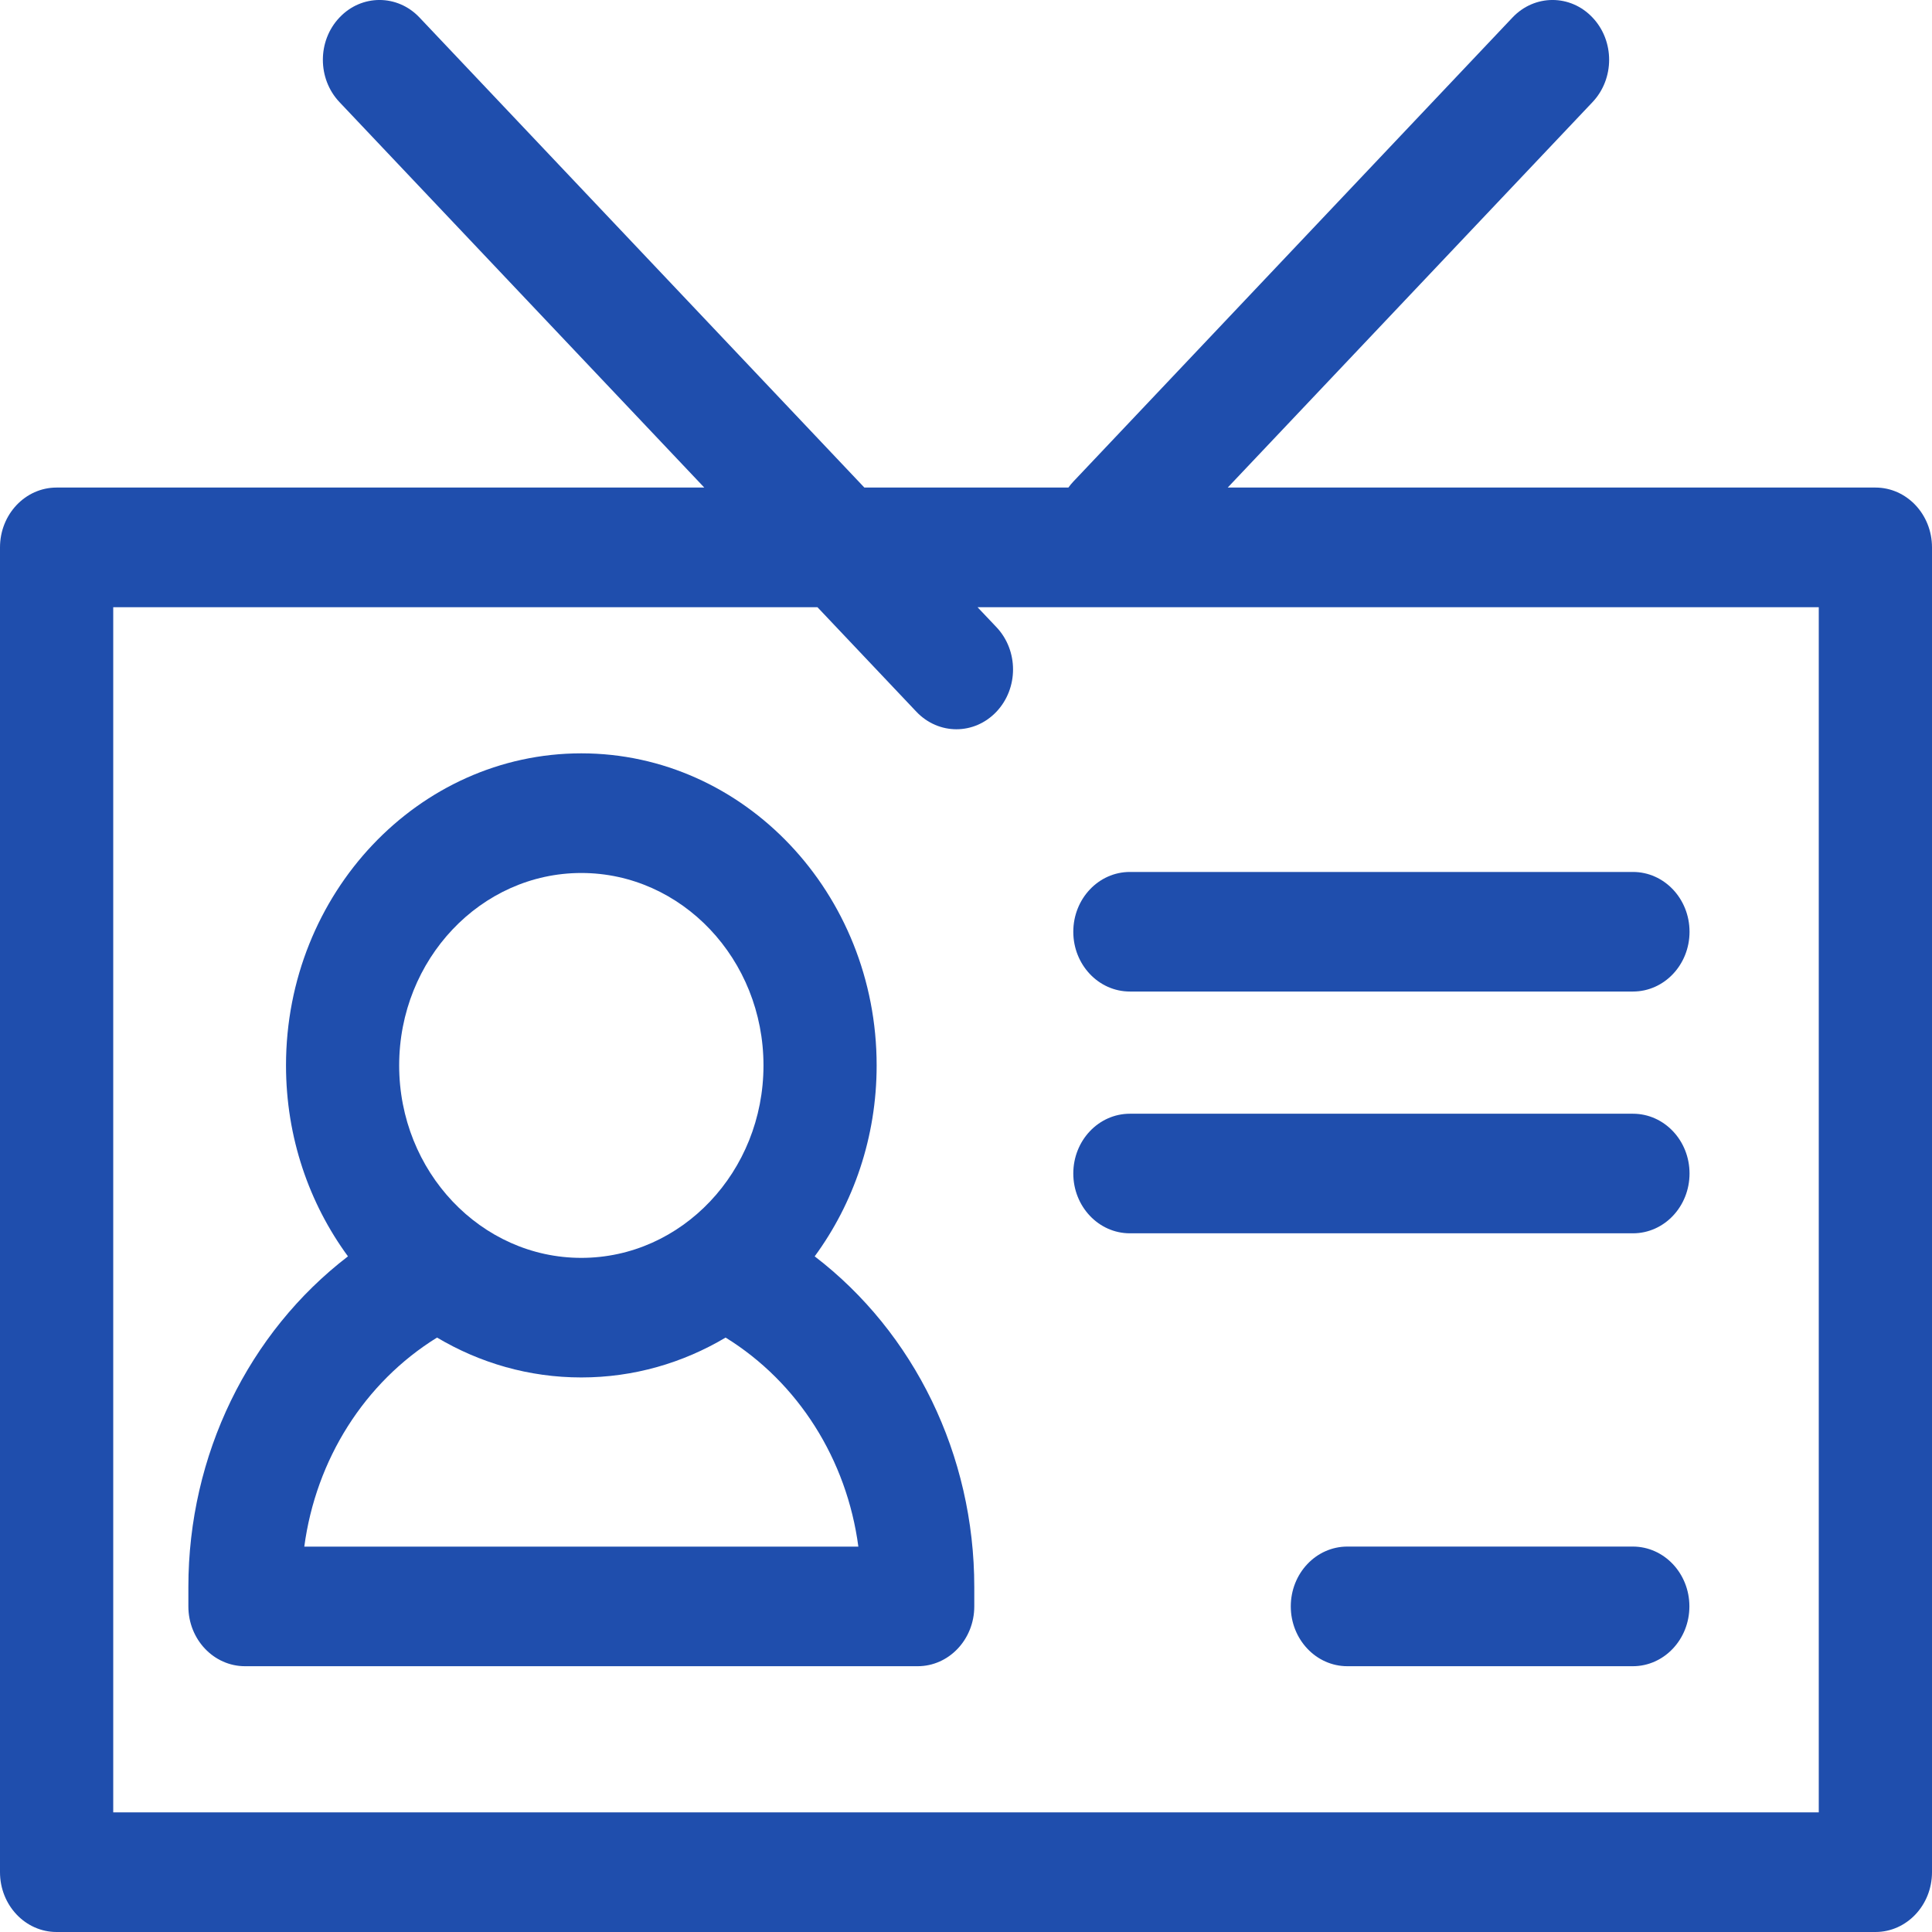
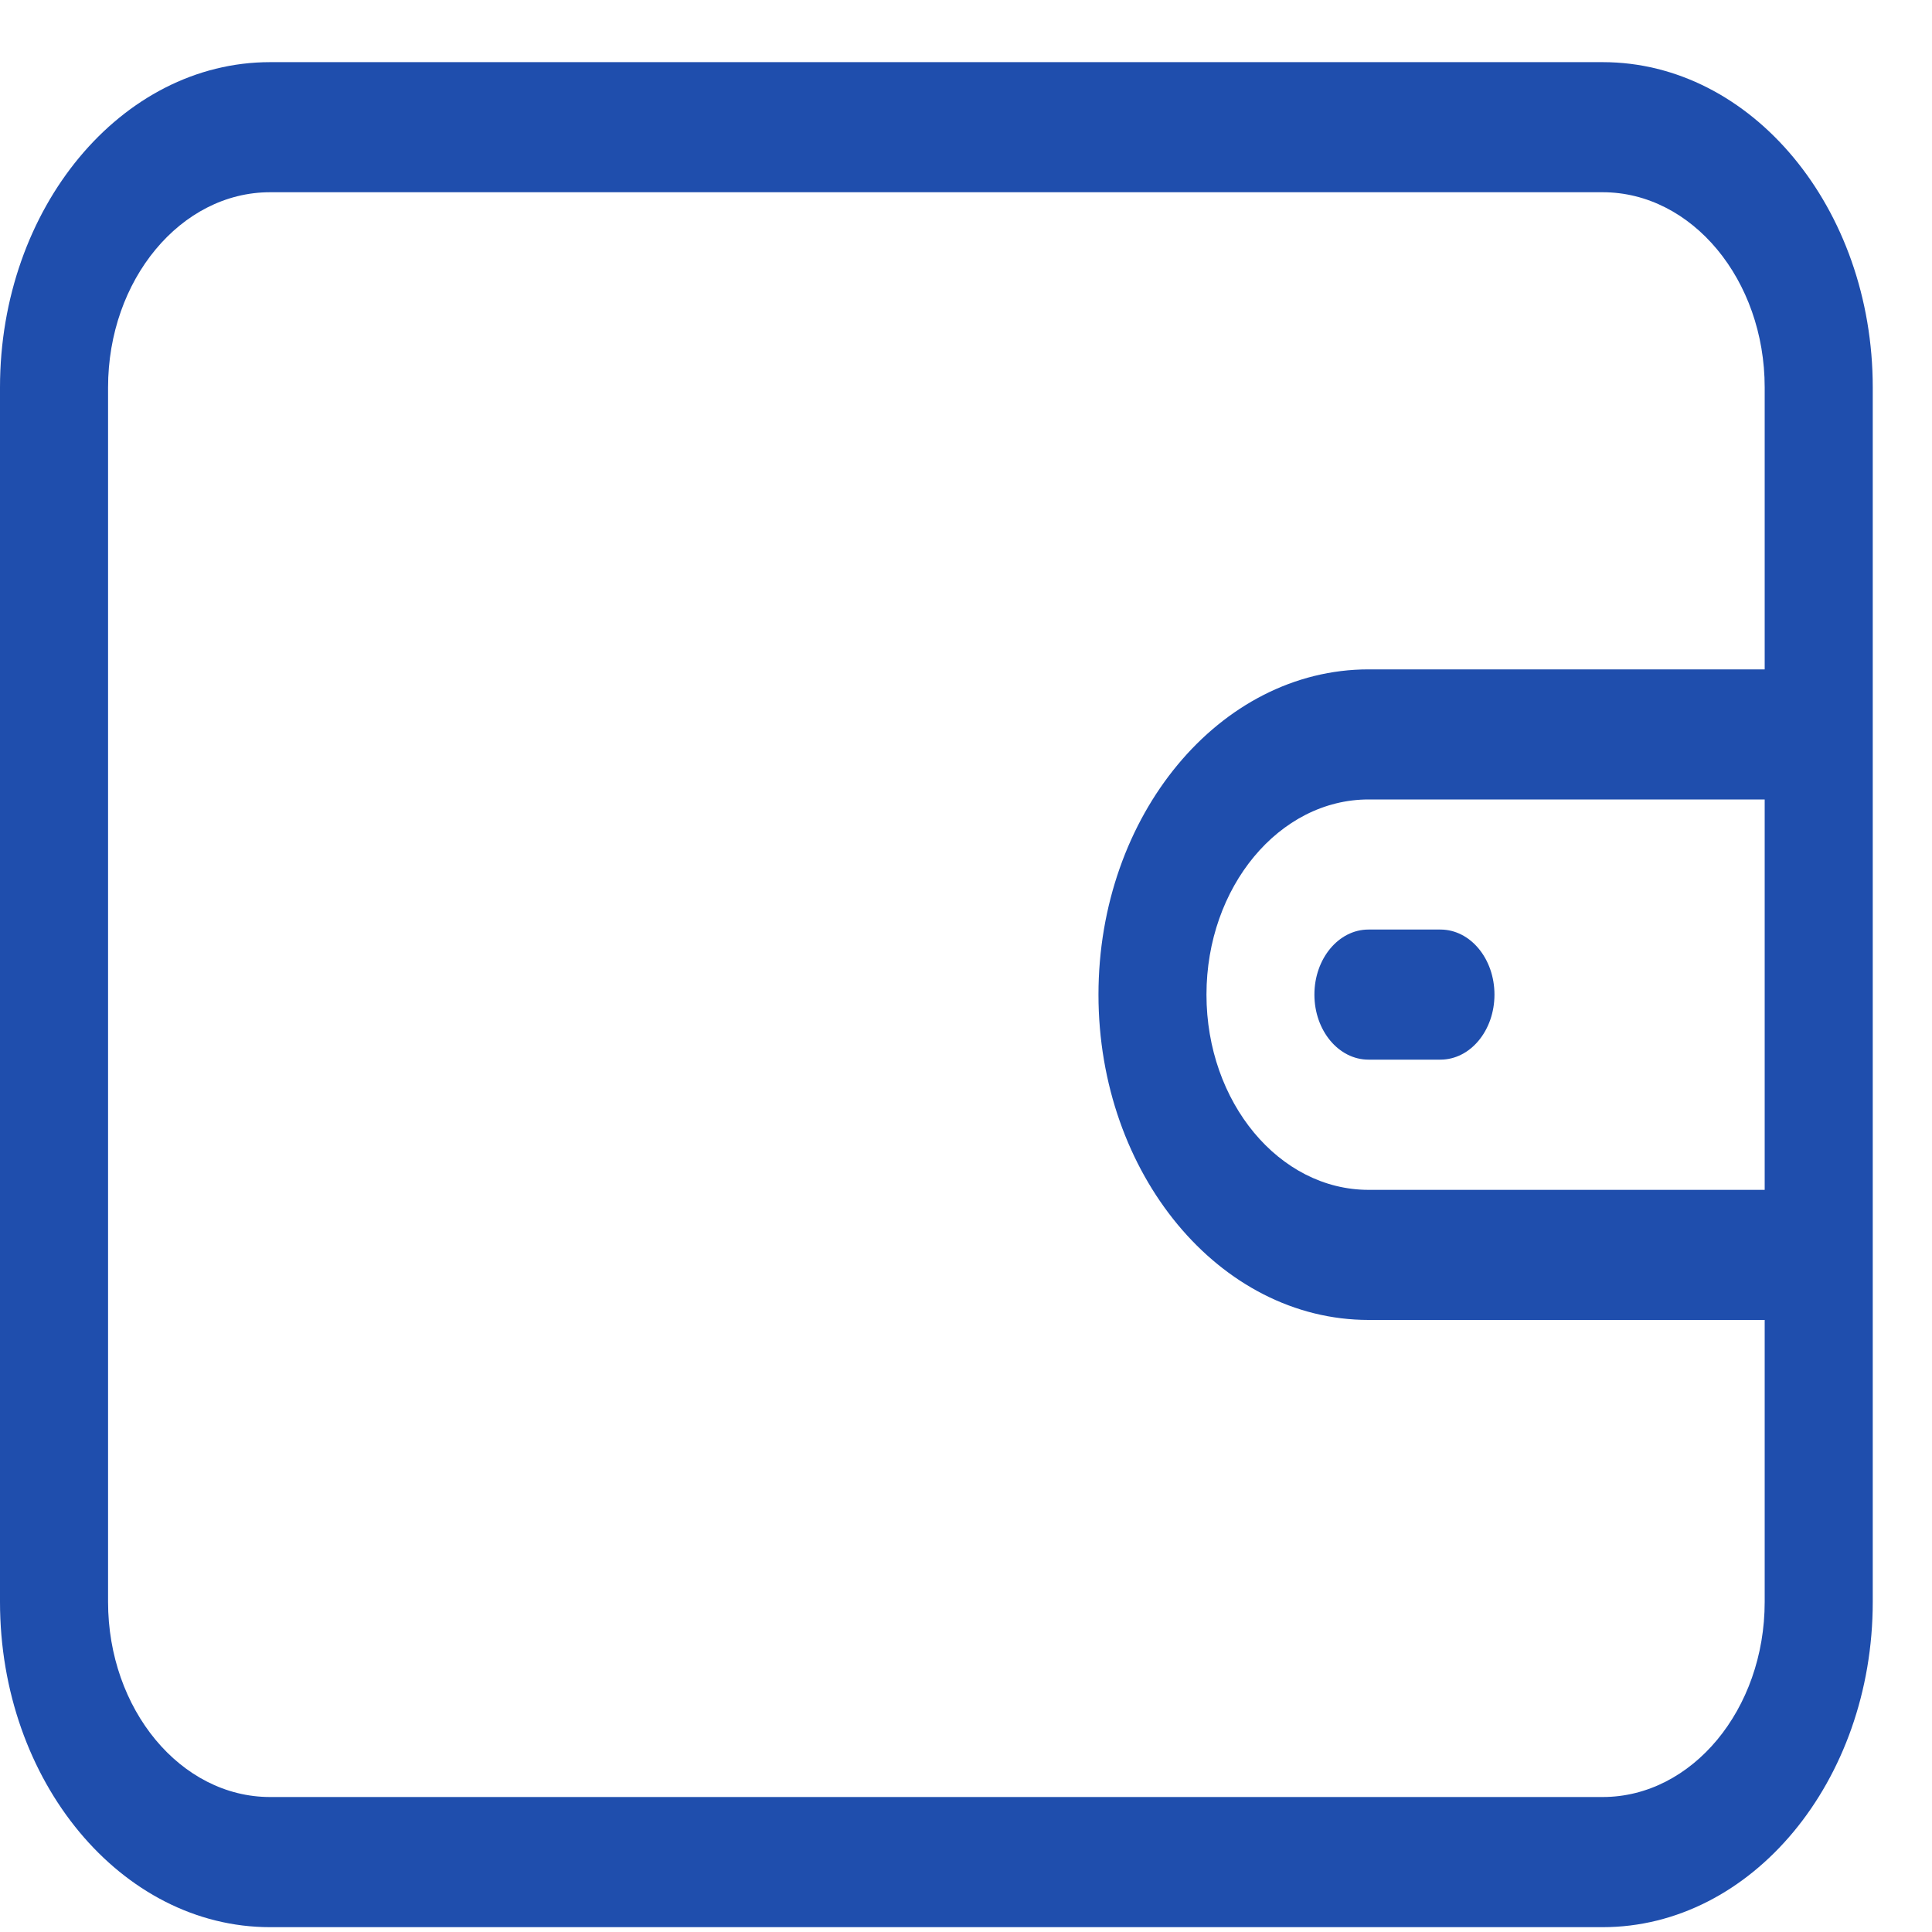
- <svg xmlns="http://www.w3.org/2000/svg" width="28" height="28" viewBox="0 0 28 28" fill="none">
-   <path d="M27.18 7.066H17.793L23.08 1.48C23.401 1.141 23.401 0.592 23.08 0.254C22.76 -0.085 22.241 -0.085 21.92 0.254L15.555 6.98C15.529 7.007 15.506 7.036 15.484 7.066H12.527L6.08 0.254C5.76 -0.085 5.24 -0.085 4.92 0.254C4.599 0.592 4.599 1.141 4.92 1.48L10.207 7.066H0.82C0.367 7.066 0 7.454 0 7.933V27.133C0 27.612 0.367 28 0.82 28H27.18C27.633 28 28 27.612 28 27.133V7.933C28 7.454 27.633 7.066 27.18 7.066ZM26.359 26.266H1.641V8.8H11.847L13.281 10.315C13.441 10.484 13.652 10.569 13.861 10.569C14.071 10.569 14.281 10.484 14.441 10.315C14.762 9.976 14.762 9.428 14.441 9.089L14.167 8.8H26.359V26.266Z" fill="#1F4EAD" />
-   <path d="M11.807 18.208C12.369 17.442 12.705 16.482 12.705 15.441C12.705 12.947 10.785 10.918 8.425 10.918C6.065 10.918 4.145 12.947 4.145 15.441C4.145 16.483 4.481 17.442 5.043 18.208C3.601 19.314 2.73 21.088 2.73 23V23.281C2.73 23.76 3.098 24.148 3.551 24.148H13.3C13.752 24.148 14.12 23.76 14.12 23.281V23C14.12 21.086 13.25 19.313 11.807 18.208ZM8.425 12.652C9.881 12.652 11.065 13.903 11.065 15.441C11.065 16.979 9.881 18.23 8.425 18.23C6.97 18.23 5.785 16.979 5.785 15.441C5.785 13.903 6.97 12.652 8.425 12.652ZM4.41 22.415C4.578 21.155 5.281 20.036 6.334 19.385C6.953 19.753 7.666 19.963 8.425 19.963C9.184 19.963 9.897 19.753 10.516 19.385C11.57 20.036 12.273 21.155 12.44 22.415H4.41Z" fill="#1F4EAD" />
-   <path d="M16.375 14.37H23.666C24.119 14.37 24.486 13.982 24.486 13.504C24.486 13.025 24.119 12.637 23.666 12.637H16.375C15.922 12.637 15.555 13.025 15.555 13.504C15.555 13.982 15.922 14.37 16.375 14.37Z" fill="#1F4EAD" />
-   <path d="M16.375 17.874H23.666C24.119 17.874 24.486 17.486 24.486 17.007C24.486 16.529 24.119 16.141 23.666 16.141H16.375C15.922 16.141 15.555 16.529 15.555 17.007C15.555 17.486 15.922 17.874 16.375 17.874Z" fill="#1F4EAD" />
-   <path d="M23.664 22.414H19.527C19.074 22.414 18.707 22.802 18.707 23.281C18.707 23.759 19.074 24.148 19.527 24.148H23.664C24.117 24.148 24.484 23.759 24.484 23.281C24.484 22.802 24.117 22.414 23.664 22.414Z" fill="#1F4EAD" />
+ <svg xmlns="http://www.w3.org/2000/svg" width="30" height="30" viewBox="0 0 30 30" fill="none">
+   <path d="M24.886 0.965H4.194C1.882 0.965 0 3.231 0 6.016V24.874C0 27.659 1.882 29.925 4.194 29.925H24.886C27.198 29.925 29.08 27.659 29.08 24.874V6.016C29.08 3.231 27.198 0.965 24.886 0.965ZM27.402 18.476H21.251C19.863 18.476 18.734 17.116 18.734 15.445C18.734 13.774 19.863 12.414 21.251 12.414H27.402V18.476ZM27.402 10.394H21.251C18.938 10.394 17.057 12.66 17.057 15.445C17.057 18.23 18.938 20.496 21.251 20.496H27.402V24.874C27.402 26.545 26.273 27.904 24.886 27.904H4.194C2.807 27.904 1.678 26.545 1.678 24.874V6.016C1.678 4.345 2.807 2.985 4.194 2.985H24.886C26.273 2.985 27.402 4.345 27.402 6.016V10.394Z" fill="#1F4EAD" />
+   <path d="M22.367 14.434H21.249C20.786 14.434 20.41 14.886 20.41 15.444C20.41 16.002 20.786 16.454 21.249 16.454H22.367C22.831 16.454 23.206 16.002 23.206 15.444C23.206 14.886 22.831 14.434 22.367 14.434Z" fill="#1F4EAD" />
</svg>
